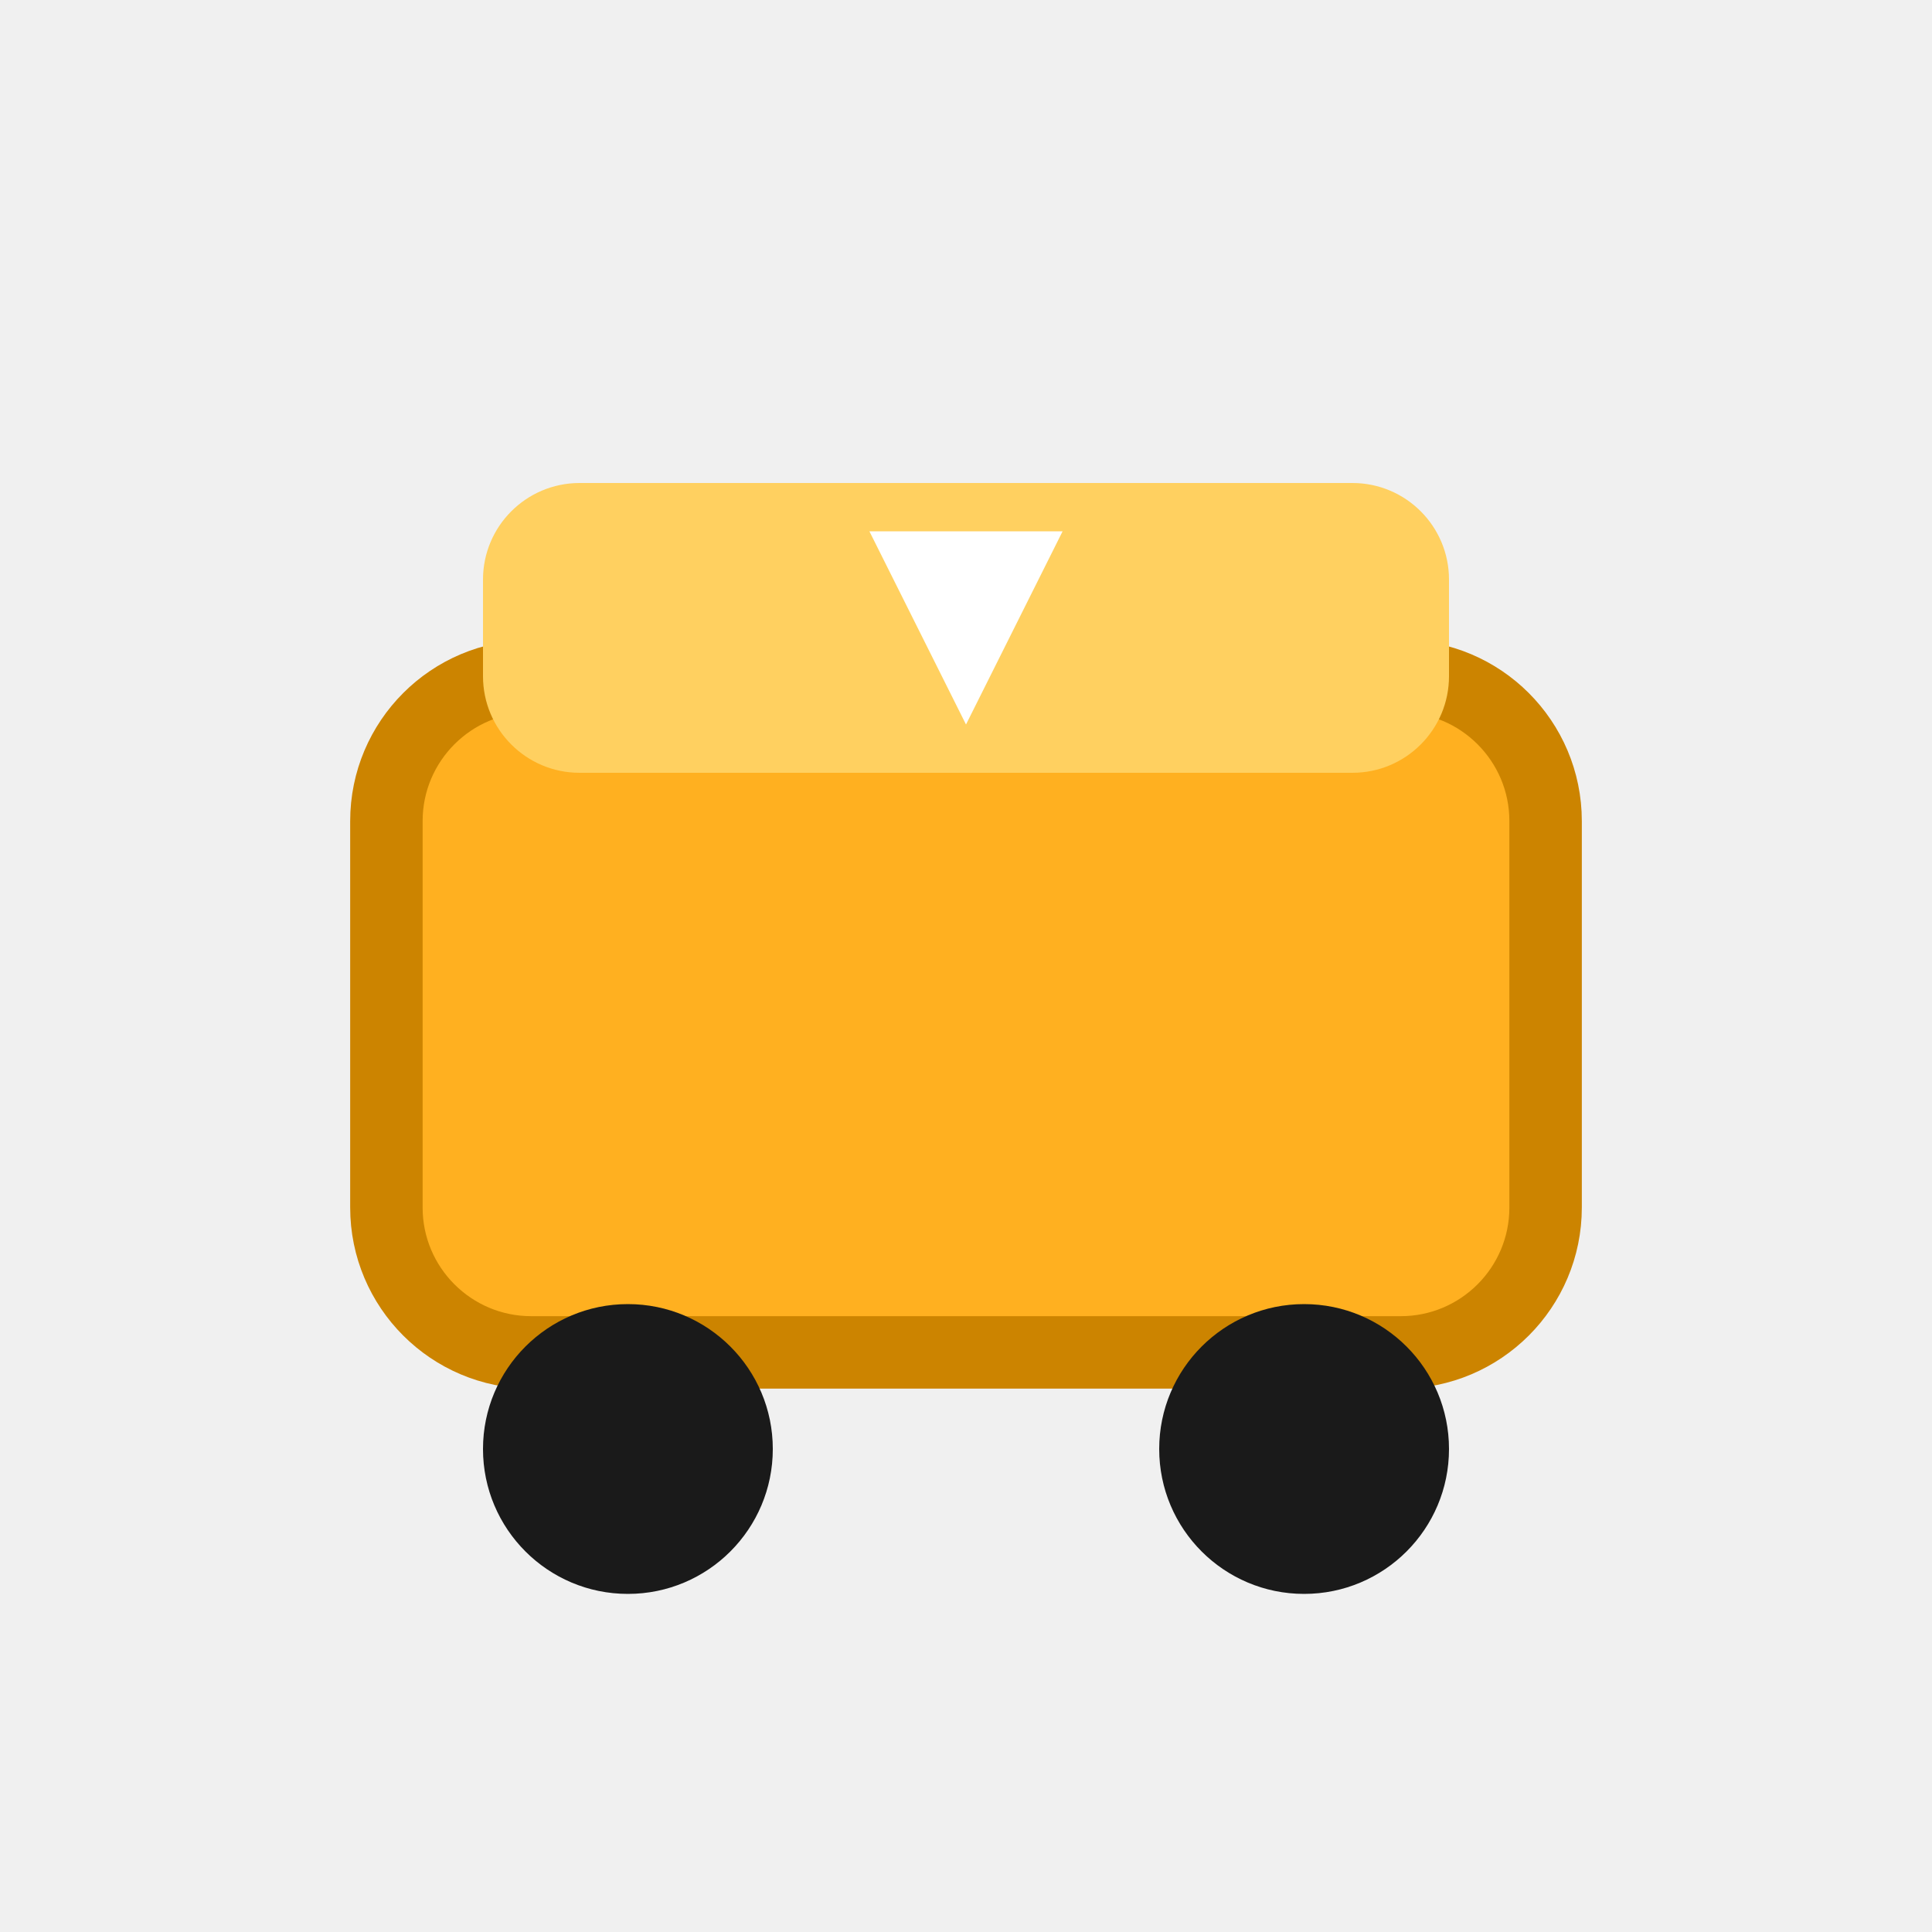
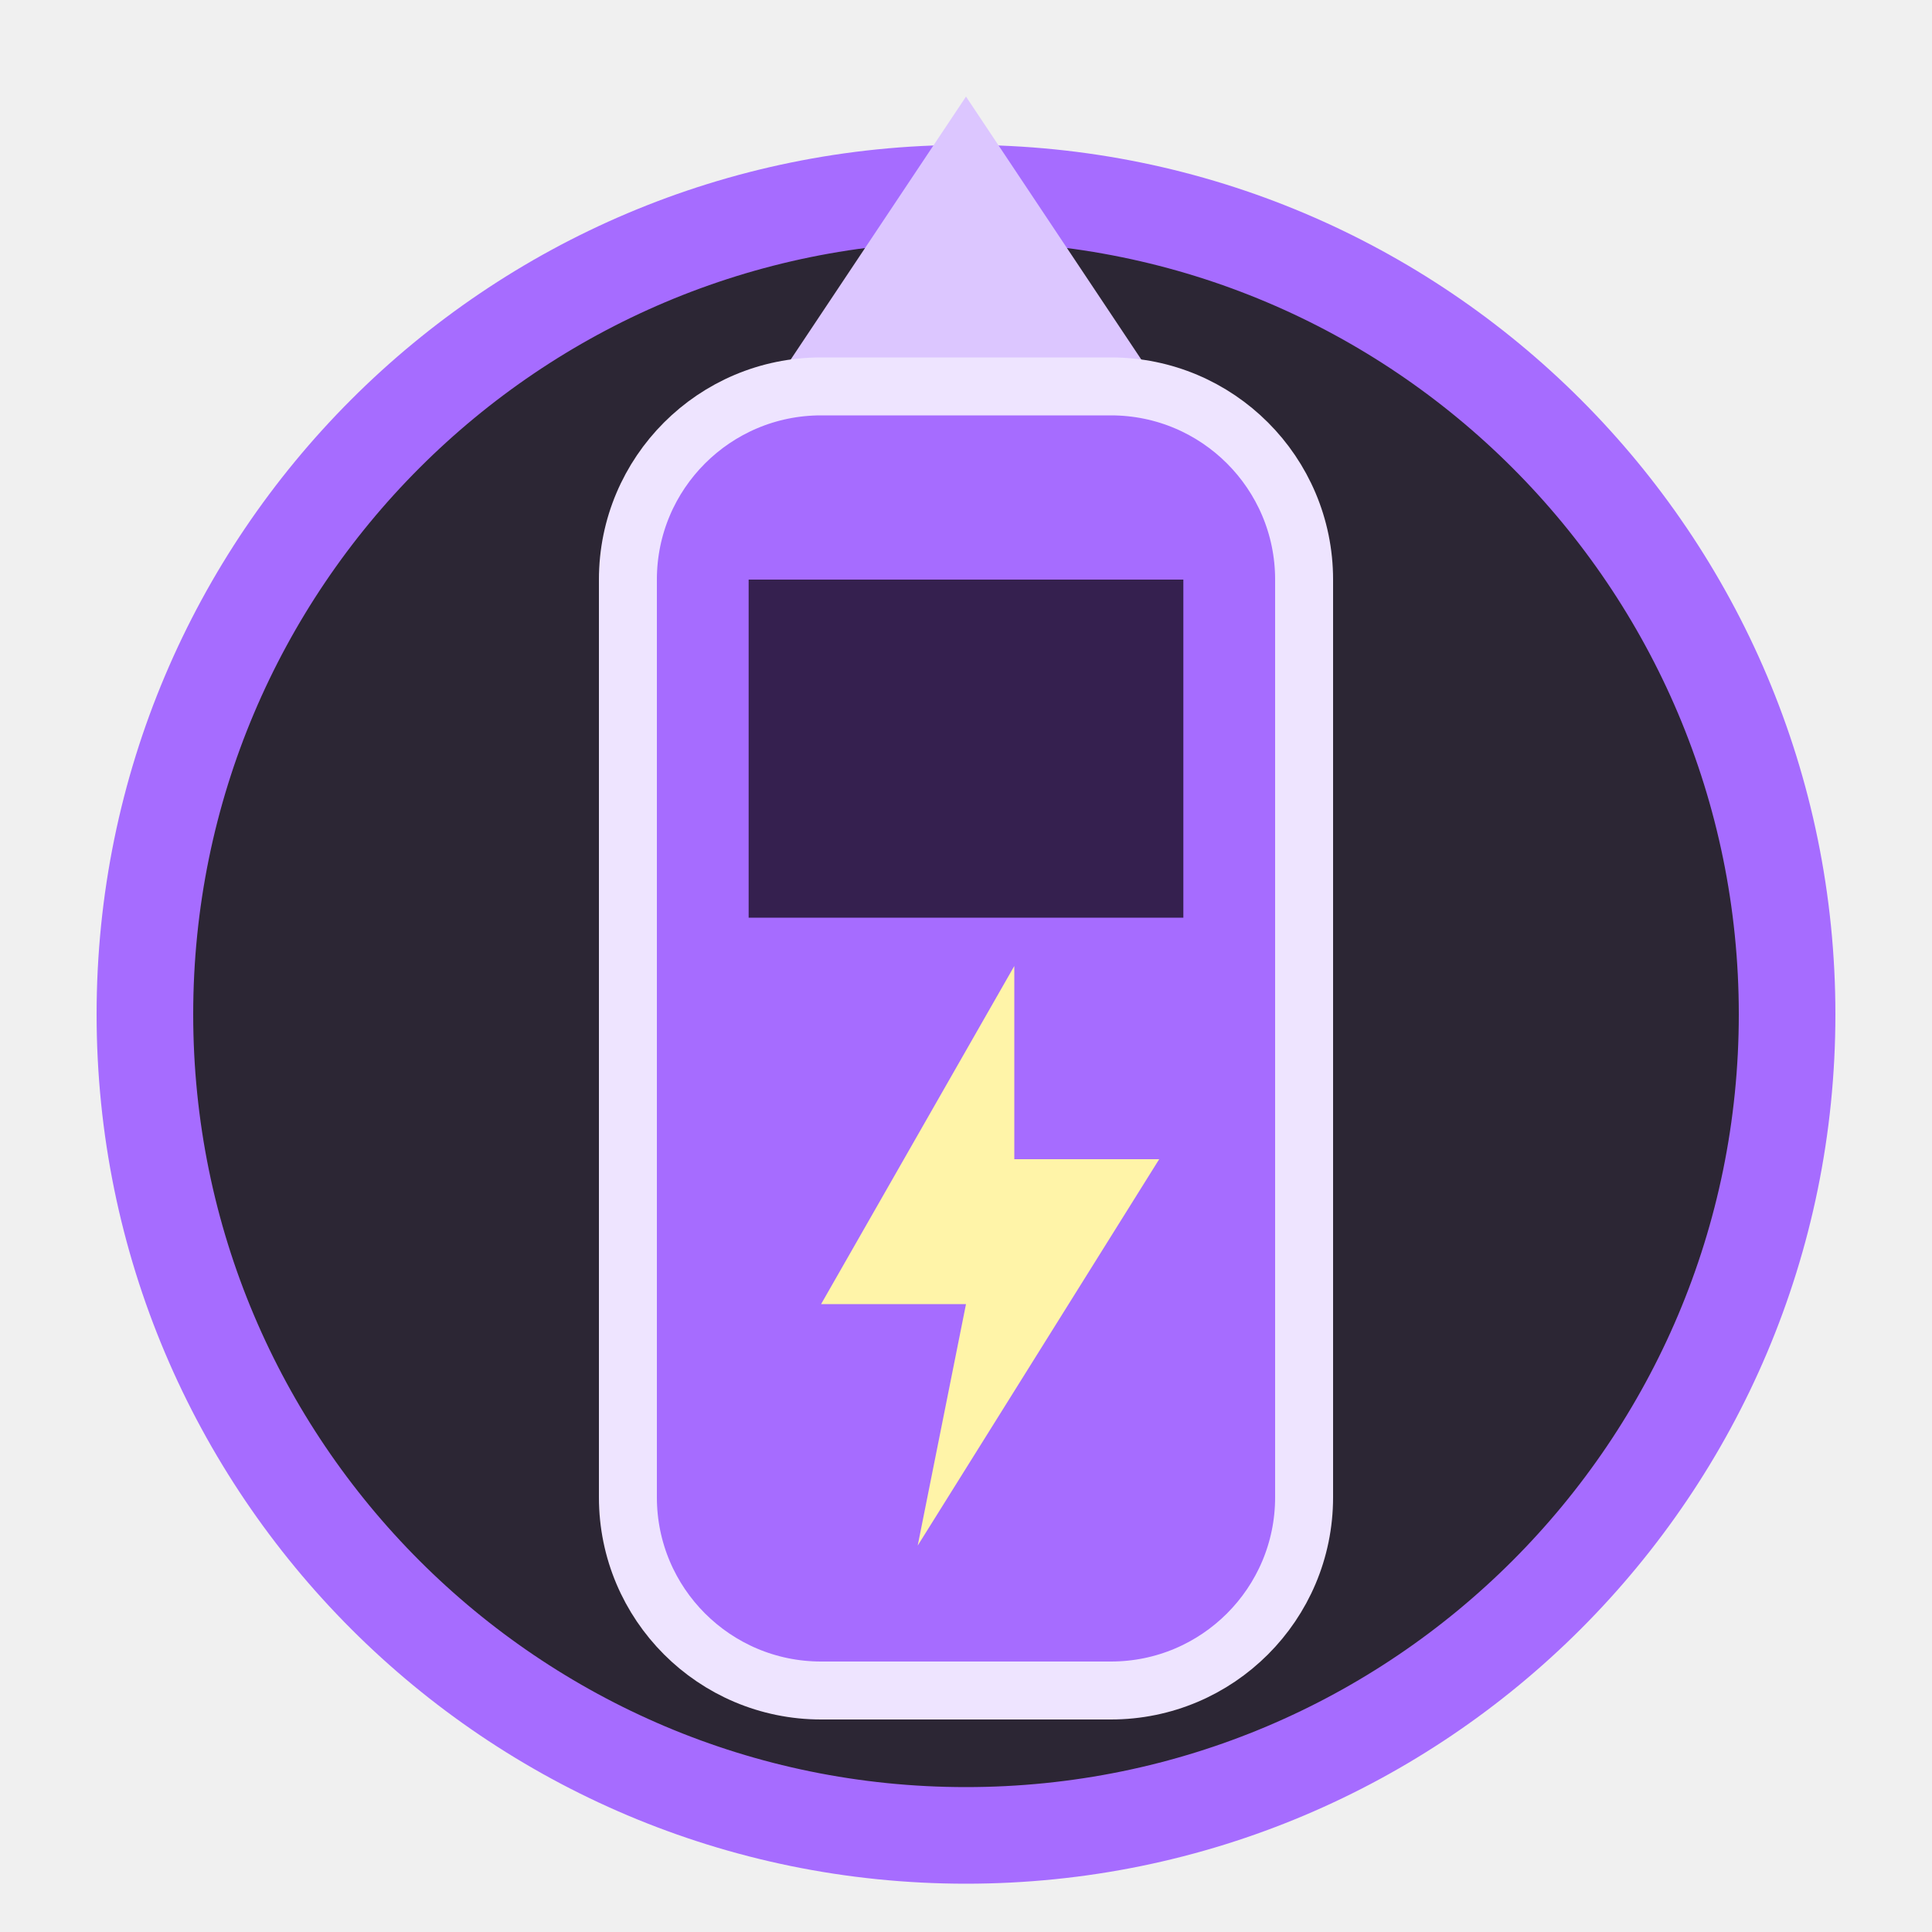
<svg xmlns="http://www.w3.org/2000/svg" width="40" height="40" viewBox="0 0 40 40">
-   <rect x="8" y="14" width="24" height="14" rx="3" fill="#ffb020" stroke="#cc8400" stroke-width="1.5" />
-   <rect x="10" y="10" width="20" height="6" rx="2" fill="#ffd060" />
-   <circle cx="13" cy="30" r="3" fill="#1a1a1a" />
-   <circle cx="27" cy="30" r="3" fill="#1a1a1a" />
-   <path d="M18 11 L22 11 L20 15 Z" fill="#fff" />
+   <circle cx="20" cy="21" r="17" fill="#171020" fill-opacity=".9" stroke="#a66cff" stroke-width="2" />
+   <path d="M20 2l4 6h-8z" fill="#dcc6ff" />
+   <rect x="13" y="8" width="14" height="27" rx="4" fill="#a66cff" stroke="#eee4ff" stroke-width="1.2" />
+   <path d="M15.5 12h9v7h-9z" fill="#35204f" />
+   <path d="M21 20l-4 7h3l-1 5 5-8h-3z" fill="#fff4a8" />
</svg>
